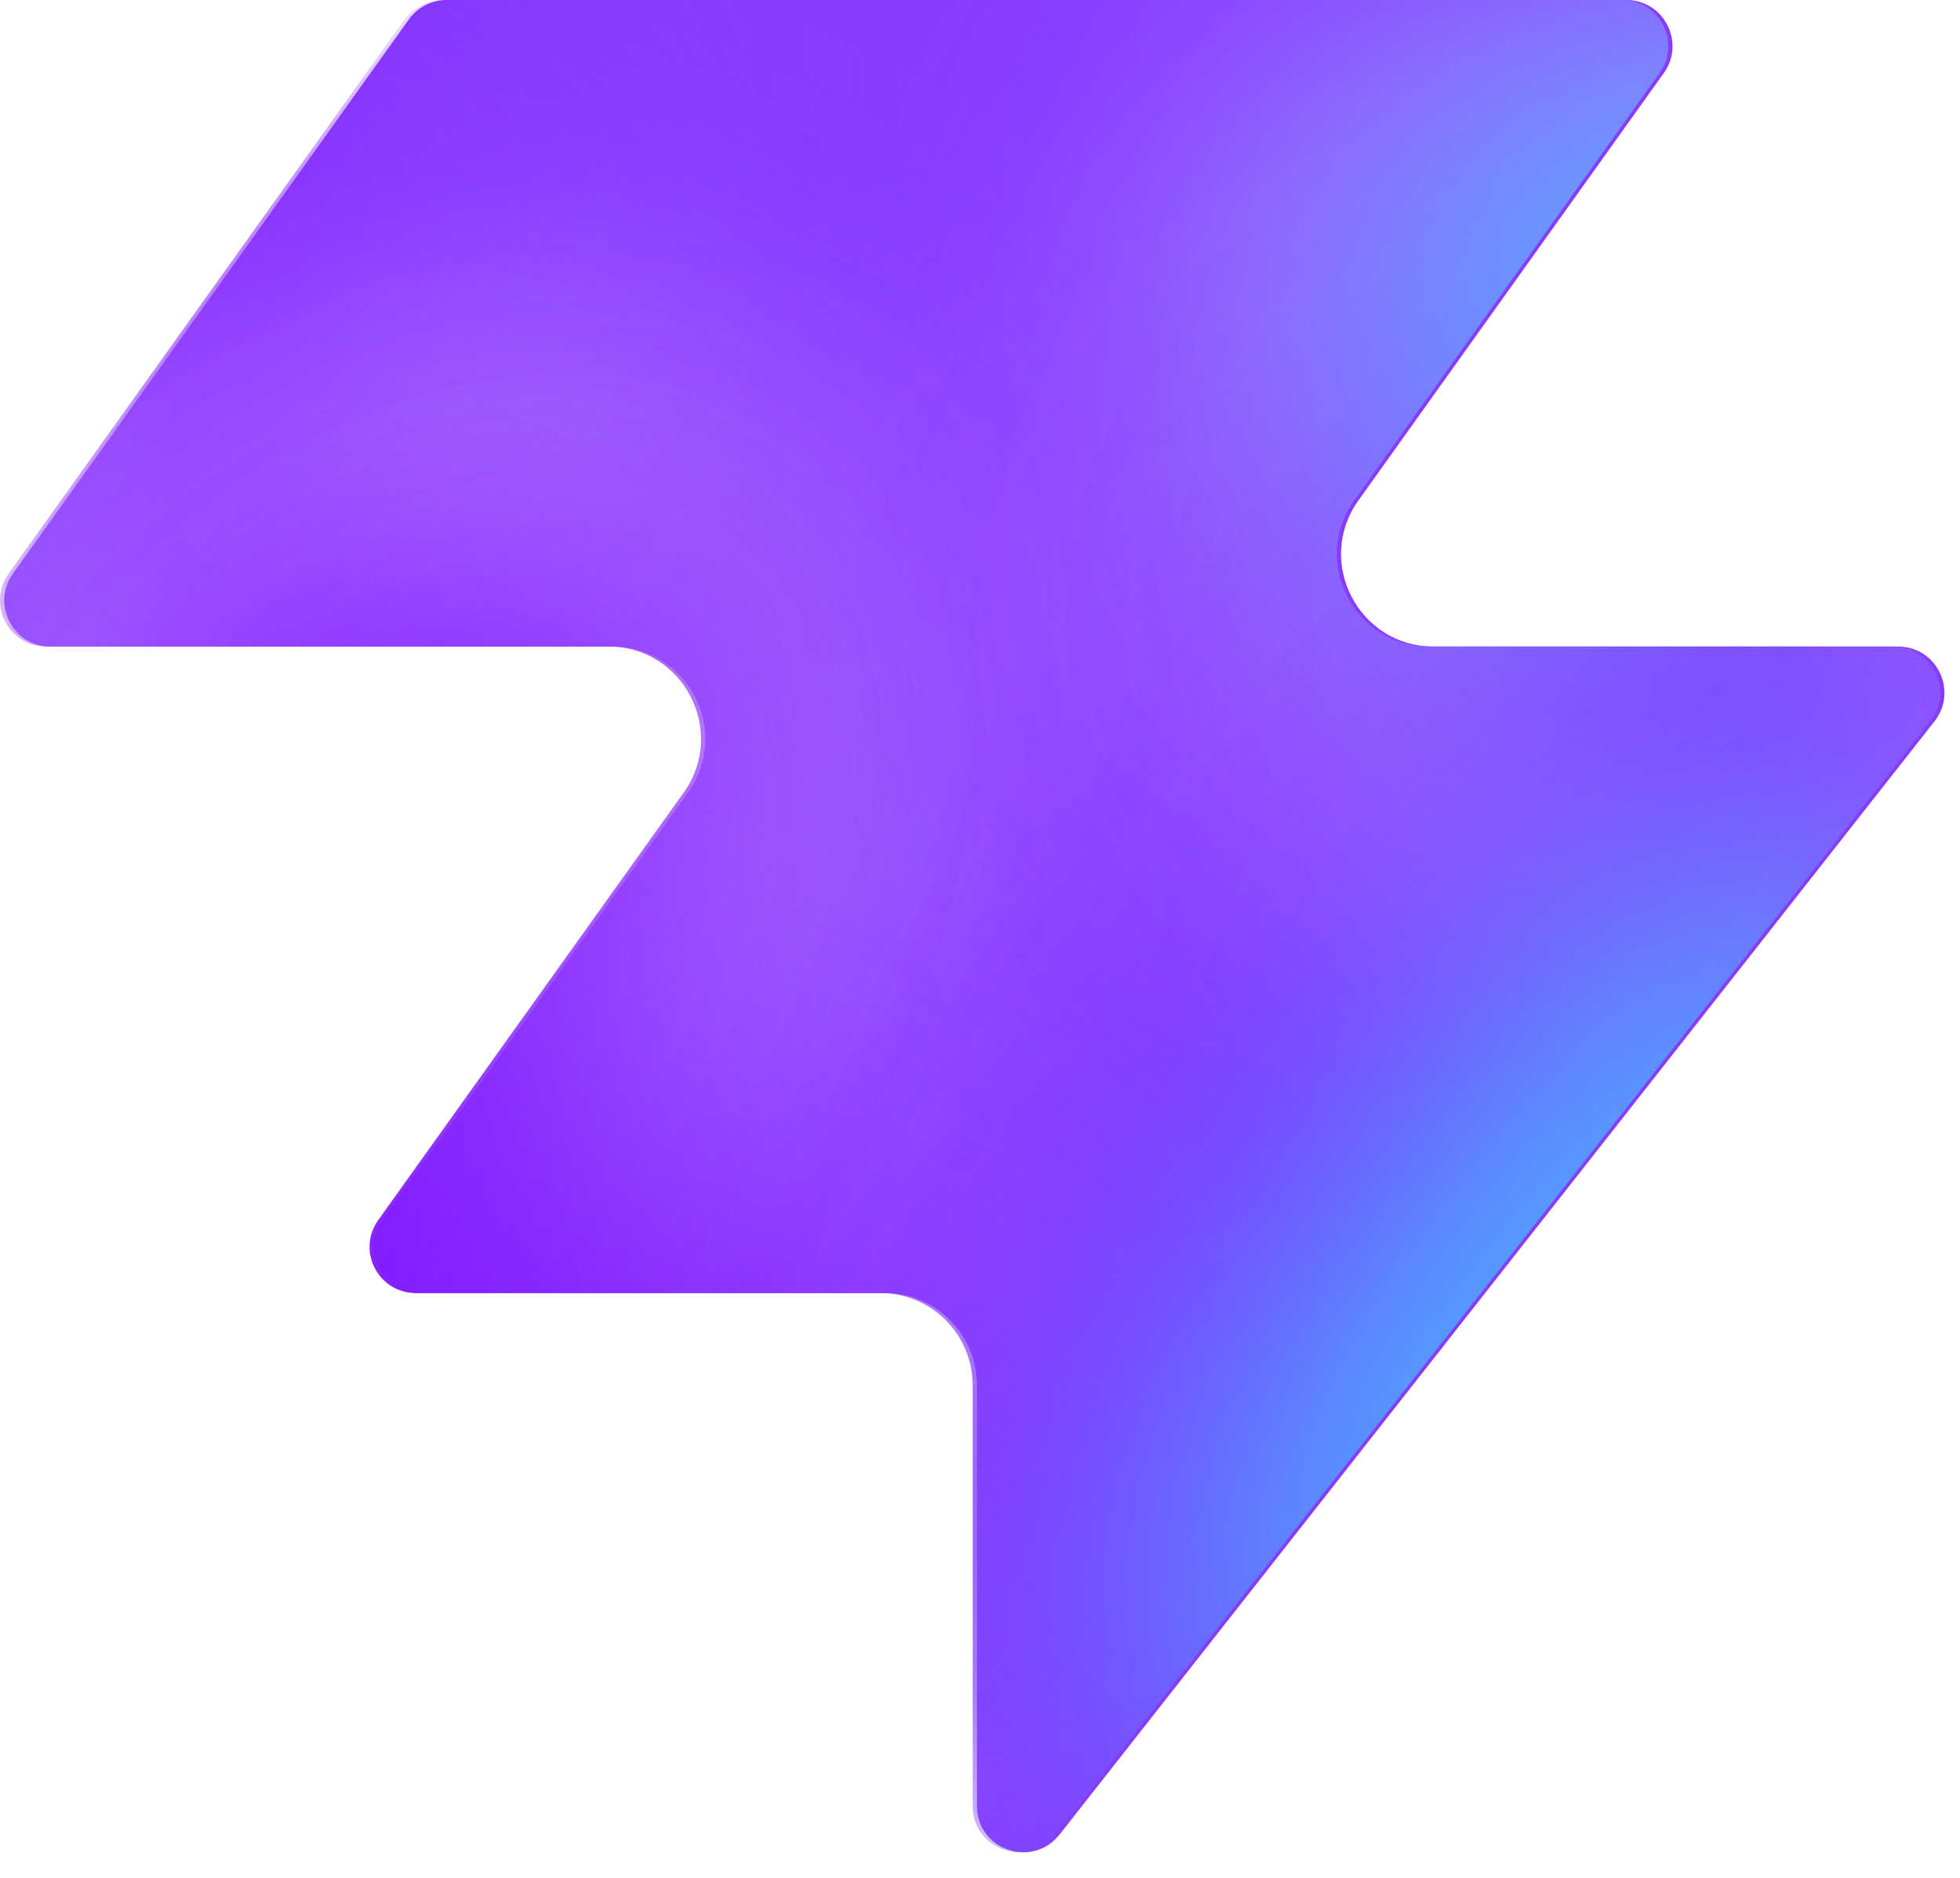
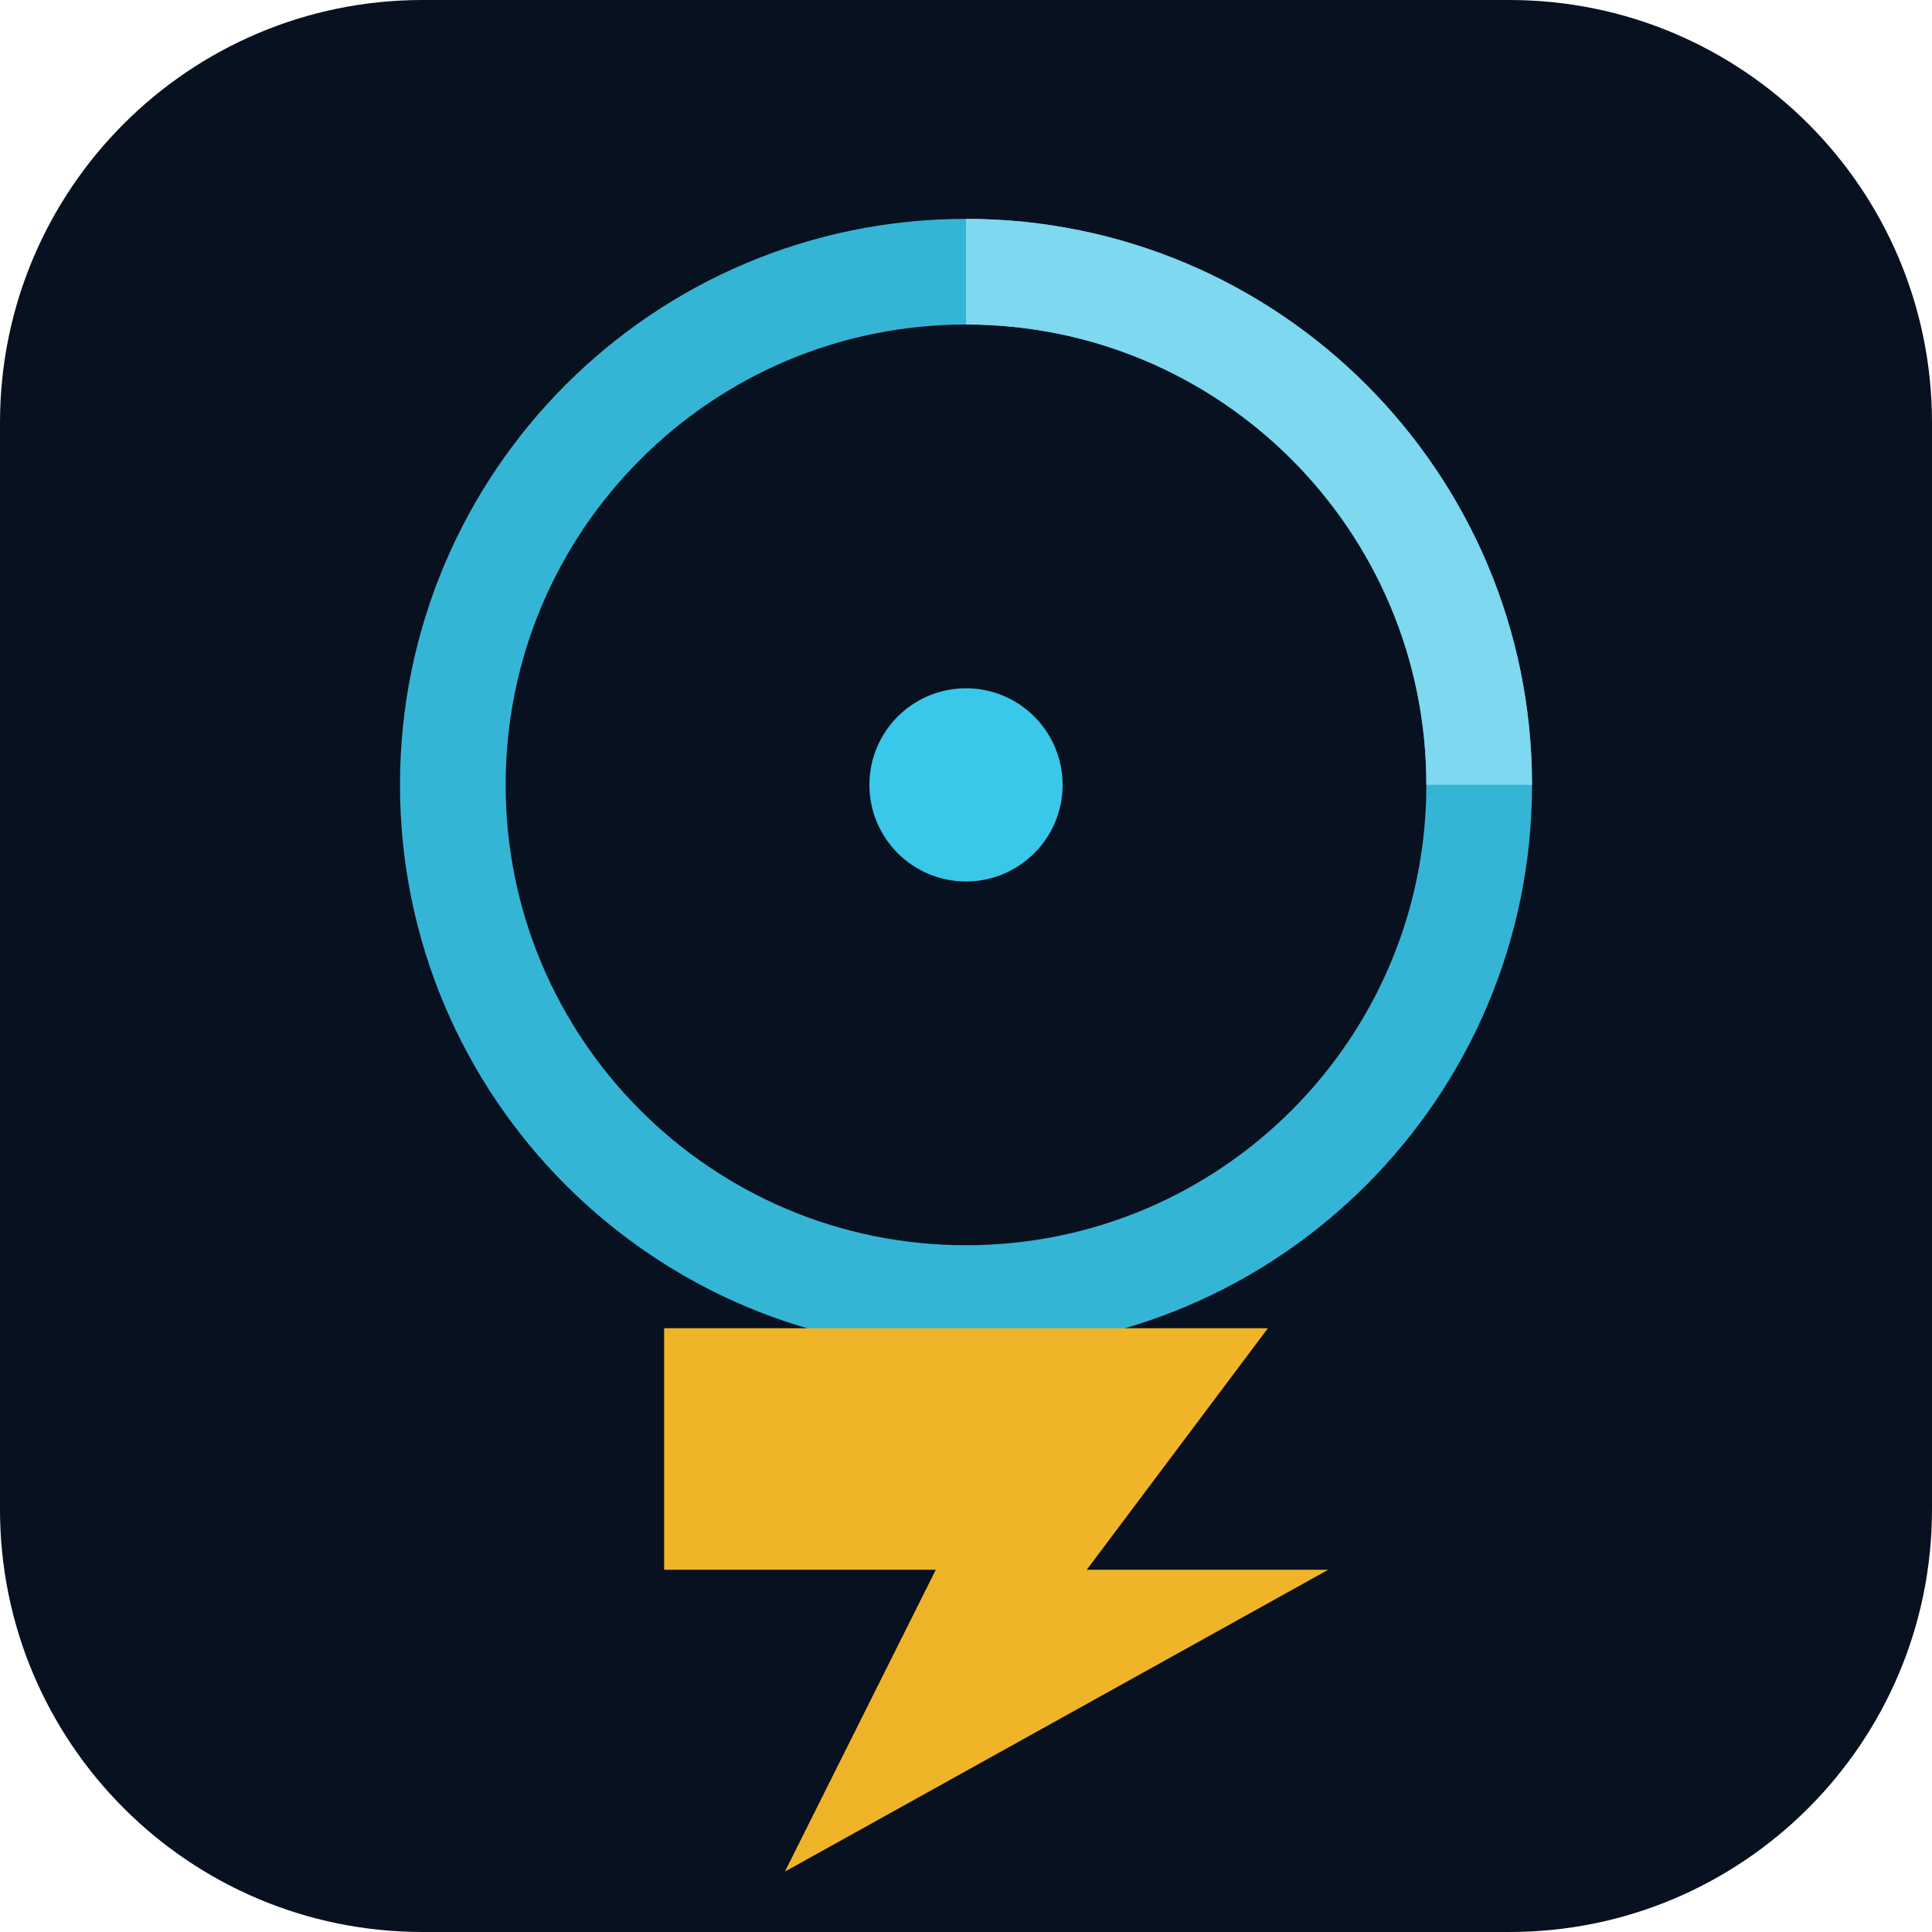
- <svg xmlns="http://www.w3.org/2000/svg" width="48" height="46" fill="none" viewBox="0 0 48 46">
-   <path fill="#863bff" d="M25.946 44.938c-.664.845-2.021.375-2.021-.698V33.937a2.26 2.26 0 0 0-2.262-2.262H10.287c-.92 0-1.456-1.04-.92-1.788l7.48-10.471c1.07-1.497 0-3.578-1.842-3.578H1.237c-.92 0-1.456-1.04-.92-1.788L10.013.474c.214-.297.556-.474.92-.474h28.894c.92 0 1.456 1.04.92 1.788l-7.48 10.471c-1.07 1.498 0 3.579 1.842 3.579h11.377c.943 0 1.473 1.088.89 1.83L25.947 44.94z" style="fill:#863bff;fill:color(display-p3 .525 .23 1);fill-opacity:1" />
-   <mask id="a" width="48" height="46" x="0" y="0" maskUnits="userSpaceOnUse" style="mask-type:alpha">
-     <path fill="#000" d="M25.842 44.938c-.664.844-2.021.375-2.021-.698V33.937a2.26 2.26 0 0 0-2.262-2.262H10.183c-.92 0-1.456-1.04-.92-1.788l7.48-10.471c1.07-1.498 0-3.579-1.842-3.579H1.133c-.92 0-1.456-1.04-.92-1.787L9.91.473c.214-.297.556-.474.92-.474h28.894c.92 0 1.456 1.04.92 1.788l-7.48 10.471c-1.07 1.498 0 3.578 1.842 3.578h11.377c.943 0 1.473 1.088.89 1.832L25.843 44.94z" style="fill:#000;fill-opacity:1" />
-   </mask>
-   <g mask="url(#a)">
-     <g filter="url(#b)">
-       <ellipse cx="5.508" cy="14.704" fill="#ede6ff" rx="5.508" ry="14.704" style="fill:#ede6ff;fill:color(display-p3 .927 .903 1);fill-opacity:1" transform="matrix(.00324 1 1 -.00324 -4.47 31.516)" />
-     </g>
-     <g filter="url(#c)">
-       <ellipse cx="10.399" cy="29.851" fill="#ede6ff" rx="10.399" ry="29.851" style="fill:#ede6ff;fill:color(display-p3 .927 .903 1);fill-opacity:1" transform="matrix(.00324 1 1 -.00324 -39.328 7.883)" />
-     </g>
-     <g filter="url(#d)">
-       <ellipse cx="5.508" cy="30.487" fill="#7e14ff" rx="5.508" ry="30.487" style="fill:#7e14ff;fill:color(display-p3 .492 .077 1);fill-opacity:1" transform="rotate(89.814 -25.913 -14.639)scale(1 -1)" />
-     </g>
-     <g filter="url(#e)">
-       <ellipse cx="5.508" cy="30.599" fill="#7e14ff" rx="5.508" ry="30.599" style="fill:#7e14ff;fill:color(display-p3 .492 .077 1);fill-opacity:1" transform="rotate(89.814 -32.644 -3.334)scale(1 -1)" />
-     </g>
-     <g filter="url(#f)">
-       <ellipse cx="5.508" cy="30.599" fill="#7e14ff" rx="5.508" ry="30.599" style="fill:#7e14ff;fill:color(display-p3 .492 .077 1);fill-opacity:1" transform="matrix(.00324 1 1 -.00324 -34.34 30.47)" />
-     </g>
-     <g filter="url(#g)">
-       <ellipse cx="14.072" cy="22.078" fill="#ede6ff" rx="14.072" ry="22.078" style="fill:#ede6ff;fill:color(display-p3 .927 .903 1);fill-opacity:1" transform="rotate(93.35 24.506 48.493)scale(-1 1)" />
-     </g>
-     <g filter="url(#h)">
-       <ellipse cx="3.47" cy="21.501" fill="#7e14ff" rx="3.47" ry="21.501" style="fill:#7e14ff;fill:color(display-p3 .492 .077 1);fill-opacity:1" transform="rotate(89.009 28.708 47.59)scale(-1 1)" />
-     </g>
-     <g filter="url(#i)">
-       <ellipse cx="3.47" cy="21.501" fill="#7e14ff" rx="3.47" ry="21.501" style="fill:#7e14ff;fill:color(display-p3 .492 .077 1);fill-opacity:1" transform="rotate(89.009 28.708 47.59)scale(-1 1)" />
-     </g>
-     <g filter="url(#j)">
-       <ellipse cx=".387" cy="8.972" fill="#7e14ff" rx="4.407" ry="29.108" style="fill:#7e14ff;fill:color(display-p3 .492 .077 1);fill-opacity:1" transform="rotate(39.51 .387 8.972)" />
-     </g>
-     <g filter="url(#k)">
-       <ellipse cx="47.523" cy="-6.092" fill="#7e14ff" rx="4.407" ry="29.108" style="fill:#7e14ff;fill:color(display-p3 .492 .077 1);fill-opacity:1" transform="rotate(37.892 47.523 -6.092)" />
-     </g>
-     <g filter="url(#l)">
-       <ellipse cx="41.412" cy="6.333" fill="#47bfff" rx="5.971" ry="9.665" style="fill:#47bfff;fill:color(display-p3 .28 .748 1);fill-opacity:1" transform="rotate(37.892 41.412 6.333)" />
-     </g>
-     <g filter="url(#m)">
-       <ellipse cx="-1.879" cy="38.332" fill="#7e14ff" rx="4.407" ry="29.108" style="fill:#7e14ff;fill:color(display-p3 .492 .077 1);fill-opacity:1" transform="rotate(37.892 -1.88 38.332)" />
-     </g>
-     <g filter="url(#n)">
-       <ellipse cx="-1.879" cy="38.332" fill="#7e14ff" rx="4.407" ry="29.108" style="fill:#7e14ff;fill:color(display-p3 .492 .077 1);fill-opacity:1" transform="rotate(37.892 -1.88 38.332)" />
-     </g>
-     <g filter="url(#o)">
-       <ellipse cx="35.651" cy="29.907" fill="#7e14ff" rx="4.407" ry="29.108" style="fill:#7e14ff;fill:color(display-p3 .492 .077 1);fill-opacity:1" transform="rotate(37.892 35.651 29.907)" />
-     </g>
-     <g filter="url(#p)">
-       <ellipse cx="38.418" cy="32.4" fill="#47bfff" rx="5.971" ry="15.297" style="fill:#47bfff;fill:color(display-p3 .28 .748 1);fill-opacity:1" transform="rotate(37.892 38.418 32.4)" />
-     </g>
-   </g>
-   <defs>
-     <filter id="b" width="60.045" height="41.654" x="-19.77" y="16.149" color-interpolation-filters="sRGB" filterUnits="userSpaceOnUse">
-       <feFlood flood-opacity="0" result="BackgroundImageFix" />
-       <feBlend in="SourceGraphic" in2="BackgroundImageFix" result="shape" />
-       <feGaussianBlur result="effect1_foregroundBlur_2002_17158" stdDeviation="7.659" />
-     </filter>
-     <filter id="c" width="90.34" height="51.437" x="-54.613" y="-7.533" color-interpolation-filters="sRGB" filterUnits="userSpaceOnUse">
-       <feFlood flood-opacity="0" result="BackgroundImageFix" />
-       <feBlend in="SourceGraphic" in2="BackgroundImageFix" result="shape" />
-       <feGaussianBlur result="effect1_foregroundBlur_2002_17158" stdDeviation="7.659" />
-     </filter>
-     <filter id="d" width="79.355" height="29.4" x="-49.64" y="2.03" color-interpolation-filters="sRGB" filterUnits="userSpaceOnUse">
-       <feFlood flood-opacity="0" result="BackgroundImageFix" />
-       <feBlend in="SourceGraphic" in2="BackgroundImageFix" result="shape" />
-       <feGaussianBlur result="effect1_foregroundBlur_2002_17158" stdDeviation="4.596" />
-     </filter>
-     <filter id="e" width="79.579" height="29.4" x="-45.045" y="20.029" color-interpolation-filters="sRGB" filterUnits="userSpaceOnUse">
-       <feFlood flood-opacity="0" result="BackgroundImageFix" />
-       <feBlend in="SourceGraphic" in2="BackgroundImageFix" result="shape" />
-       <feGaussianBlur result="effect1_foregroundBlur_2002_17158" stdDeviation="4.596" />
-     </filter>
-     <filter id="f" width="79.579" height="29.4" x="-43.513" y="21.178" color-interpolation-filters="sRGB" filterUnits="userSpaceOnUse">
-       <feFlood flood-opacity="0" result="BackgroundImageFix" />
-       <feBlend in="SourceGraphic" in2="BackgroundImageFix" result="shape" />
-       <feGaussianBlur result="effect1_foregroundBlur_2002_17158" stdDeviation="4.596" />
-     </filter>
-     <filter id="g" width="74.749" height="58.852" x="15.756" y="-17.901" color-interpolation-filters="sRGB" filterUnits="userSpaceOnUse">
-       <feFlood flood-opacity="0" result="BackgroundImageFix" />
-       <feBlend in="SourceGraphic" in2="BackgroundImageFix" result="shape" />
-       <feGaussianBlur result="effect1_foregroundBlur_2002_17158" stdDeviation="7.659" />
-     </filter>
-     <filter id="h" width="61.377" height="25.362" x="23.548" y="2.284" color-interpolation-filters="sRGB" filterUnits="userSpaceOnUse">
-       <feFlood flood-opacity="0" result="BackgroundImageFix" />
-       <feBlend in="SourceGraphic" in2="BackgroundImageFix" result="shape" />
-       <feGaussianBlur result="effect1_foregroundBlur_2002_17158" stdDeviation="4.596" />
-     </filter>
-     <filter id="i" width="61.377" height="25.362" x="23.548" y="2.284" color-interpolation-filters="sRGB" filterUnits="userSpaceOnUse">
-       <feFlood flood-opacity="0" result="BackgroundImageFix" />
-       <feBlend in="SourceGraphic" in2="BackgroundImageFix" result="shape" />
-       <feGaussianBlur result="effect1_foregroundBlur_2002_17158" stdDeviation="4.596" />
-     </filter>
-     <filter id="j" width="56.045" height="63.649" x="-27.636" y="-22.853" color-interpolation-filters="sRGB" filterUnits="userSpaceOnUse">
-       <feFlood flood-opacity="0" result="BackgroundImageFix" />
-       <feBlend in="SourceGraphic" in2="BackgroundImageFix" result="shape" />
-       <feGaussianBlur result="effect1_foregroundBlur_2002_17158" stdDeviation="4.596" />
-     </filter>
-     <filter id="k" width="54.814" height="64.646" x="20.116" y="-38.415" color-interpolation-filters="sRGB" filterUnits="userSpaceOnUse">
-       <feFlood flood-opacity="0" result="BackgroundImageFix" />
-       <feBlend in="SourceGraphic" in2="BackgroundImageFix" result="shape" />
-       <feGaussianBlur result="effect1_foregroundBlur_2002_17158" stdDeviation="4.596" />
-     </filter>
-     <filter id="l" width="33.541" height="35.313" x="24.641" y="-11.323" color-interpolation-filters="sRGB" filterUnits="userSpaceOnUse">
-       <feFlood flood-opacity="0" result="BackgroundImageFix" />
-       <feBlend in="SourceGraphic" in2="BackgroundImageFix" result="shape" />
-       <feGaussianBlur result="effect1_foregroundBlur_2002_17158" stdDeviation="4.596" />
-     </filter>
-     <filter id="m" width="54.814" height="64.646" x="-29.286" y="6.009" color-interpolation-filters="sRGB" filterUnits="userSpaceOnUse">
-       <feFlood flood-opacity="0" result="BackgroundImageFix" />
-       <feBlend in="SourceGraphic" in2="BackgroundImageFix" result="shape" />
-       <feGaussianBlur result="effect1_foregroundBlur_2002_17158" stdDeviation="4.596" />
-     </filter>
-     <filter id="n" width="54.814" height="64.646" x="-29.286" y="6.009" color-interpolation-filters="sRGB" filterUnits="userSpaceOnUse">
-       <feFlood flood-opacity="0" result="BackgroundImageFix" />
-       <feBlend in="SourceGraphic" in2="BackgroundImageFix" result="shape" />
-       <feGaussianBlur result="effect1_foregroundBlur_2002_17158" stdDeviation="4.596" />
-     </filter>
-     <filter id="o" width="54.814" height="64.646" x="8.244" y="-2.416" color-interpolation-filters="sRGB" filterUnits="userSpaceOnUse">
-       <feFlood flood-opacity="0" result="BackgroundImageFix" />
-       <feBlend in="SourceGraphic" in2="BackgroundImageFix" result="shape" />
-       <feGaussianBlur result="effect1_foregroundBlur_2002_17158" stdDeviation="4.596" />
-     </filter>
-     <filter id="p" width="39.409" height="43.623" x="18.713" y="10.588" color-interpolation-filters="sRGB" filterUnits="userSpaceOnUse">
-       <feFlood flood-opacity="0" result="BackgroundImageFix" />
-       <feBlend in="SourceGraphic" in2="BackgroundImageFix" result="shape" />
-       <feGaussianBlur result="effect1_foregroundBlur_2002_17158" stdDeviation="4.596" />
-     </filter>
-   </defs>
+ <svg xmlns="http://www.w3.org/2000/svg" viewBox="0 0 64 64">
+   <rect width="64" height="64" rx="14" fill="#081120" />
+   <circle cx="32" cy="26" r="17" fill="none" stroke="#39c7ea" stroke-width="3.5" opacity="0.9" />
+   <path d="M32 9 A17 17 0 0 1 49 26" fill="none" stroke="#7dd8f0" stroke-width="3.5" />
+   <circle cx="32" cy="26" r="3.2" fill="#39c7ea" />
+   <path d="M22 44 h20 l-6 8 h8 L26 62 l5 -10 h-9 z" fill="#f0b429" />
</svg>
